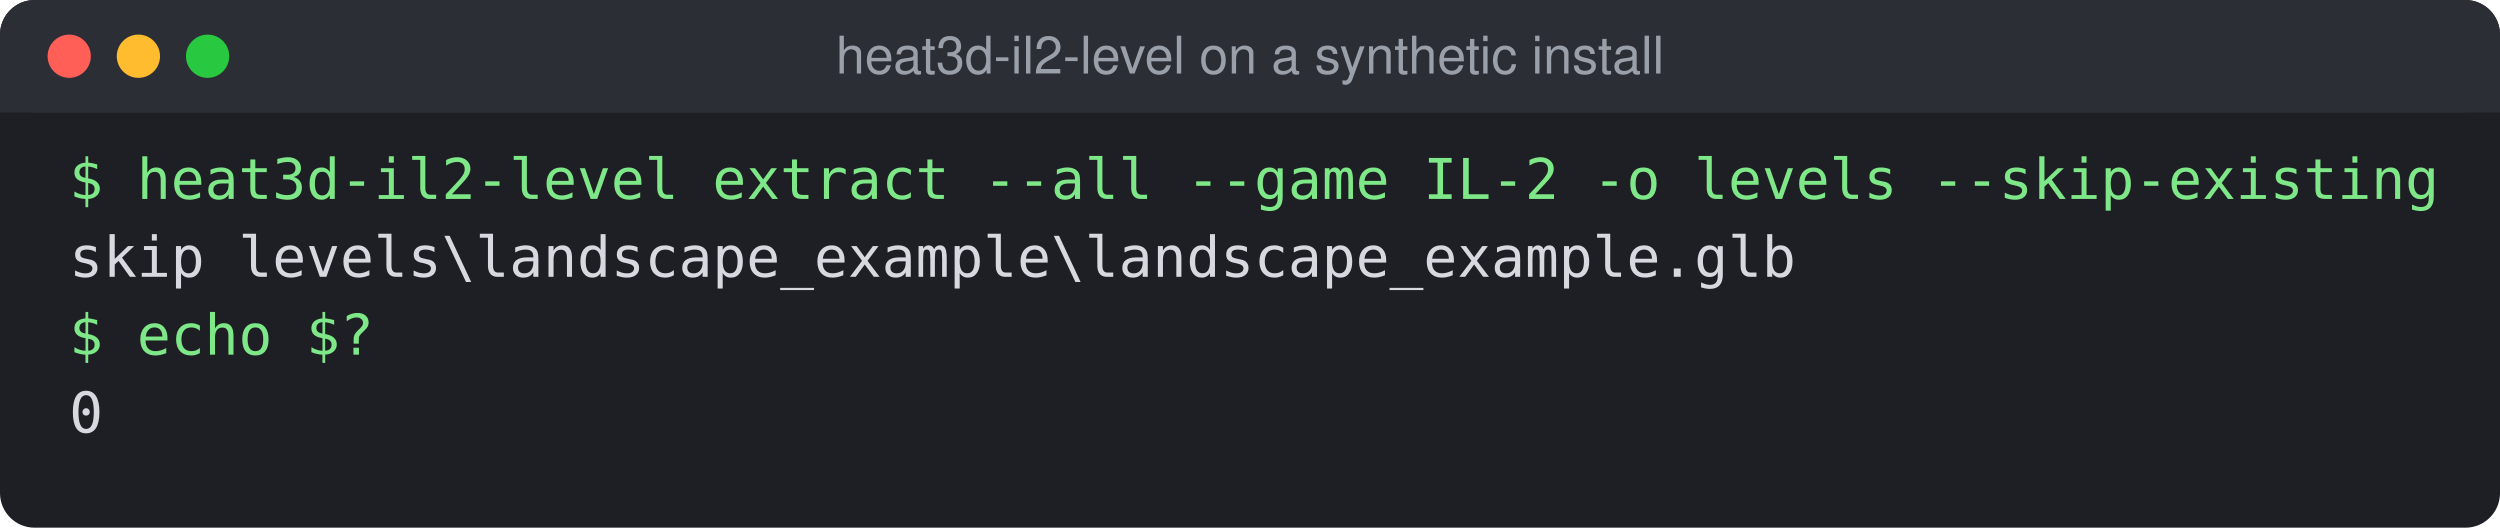
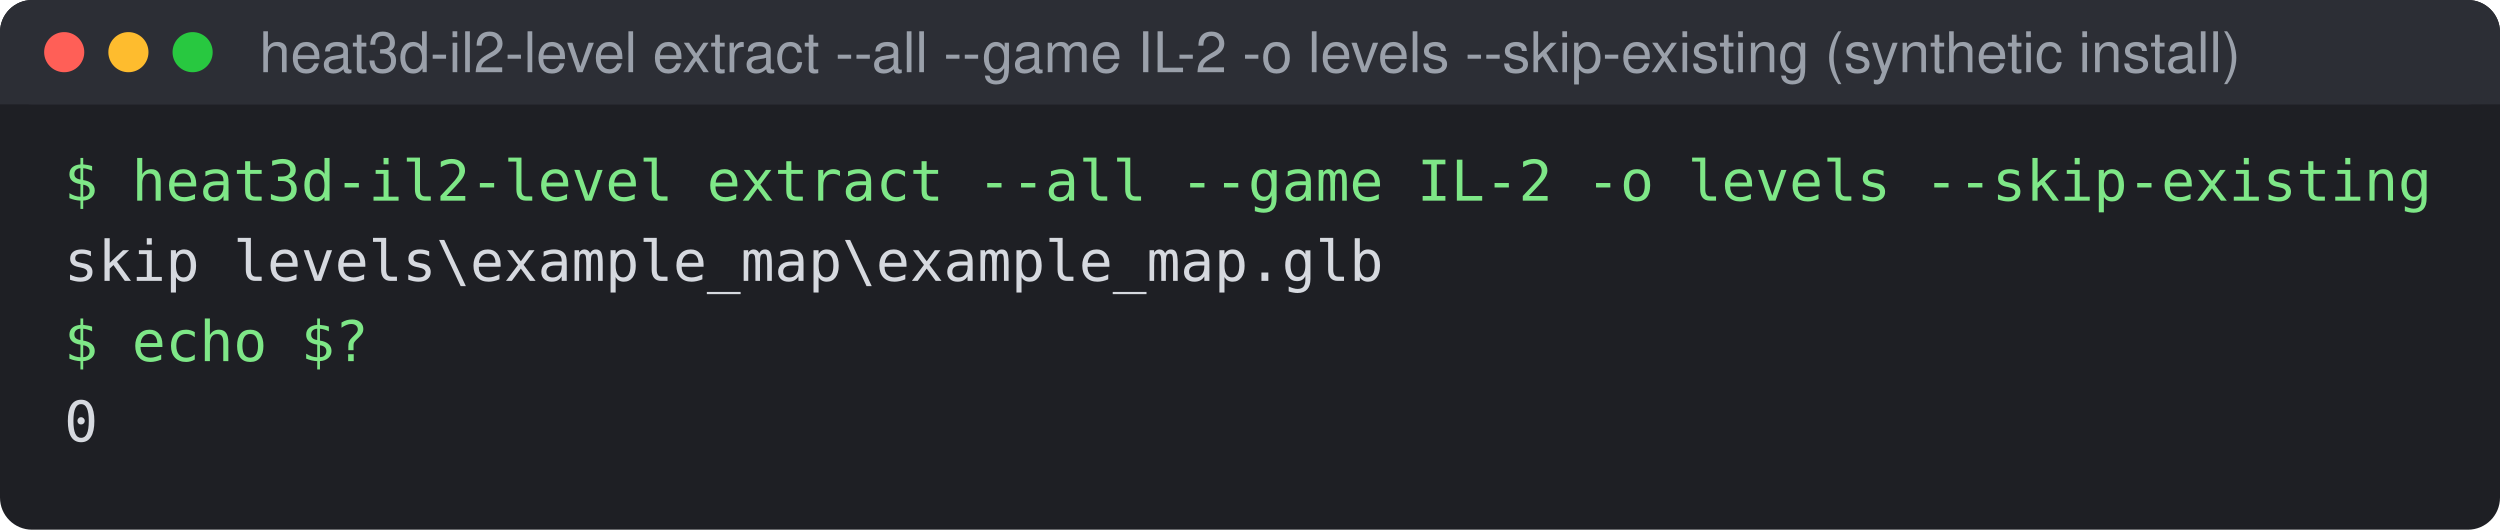
- <svg xmlns="http://www.w3.org/2000/svg" width="578" height="122" viewBox="0 0 578 122" role="img" aria-label="heat3d-il2-level on a synthetic install">
-   <rect width="578" height="122" rx="8" fill="#1e1f24" />
-   <rect width="578" height="26" rx="8" fill="#2c2e35" />
-   <rect y="18" width="578" height="8" fill="#2c2e35" />
+ <svg xmlns="http://www.w3.org/2000/svg" width="623" height="132" viewBox="0 0 623 132" role="img" aria-label="heat3d-il2-level extract --all --game IL-2 -o levels --skip-existing (synthetic install)">
+   <rect width="623" height="132" rx="8" fill="#1e1f24" />
+   <rect width="623" height="26" rx="8" fill="#2c2e35" />
+   <rect y="18" width="623" height="8" fill="#2c2e35" />
  <circle cx="16" cy="13" r="5" fill="#ff5f57" />
  <circle cx="32" cy="13" r="5" fill="#febc2e" />
  <circle cx="48" cy="13" r="5" fill="#28c840" />
-   <text x="289.0" y="17" fill="#9aa0aa" font-family="Segoe UI,Helvetica,Arial,sans-serif" font-size="12" text-anchor="middle">heat3d-il2-level on a synthetic install</text>
-   <g font-family="Consolas,Menlo,DejaVu Sans Mono,monospace" font-size="13" xml:space="preserve" style="white-space:pre">
-     <text x="16" y="46" fill="#7ee787" xml:space="preserve" style="white-space:pre">$ heat3d-il2-level extract --all --game IL-2 -o levels --skip-existing</text>
-     <text x="16" y="64" fill="#d6d9df" xml:space="preserve" style="white-space:pre">skip levels\landscape_example\landscape_example.glb</text>
-     <text x="16" y="82" fill="#7ee787" xml:space="preserve" style="white-space:pre">$ echo $?</text>
-     <text x="16" y="100" fill="#d6d9df" xml:space="preserve" style="white-space:pre">0</text>
+   <text x="311.5" y="18" fill="#9aa0aa" font-family="Segoe UI,Helvetica,Arial,sans-serif" font-size="14" text-anchor="middle">heat3d-il2-level extract --all --game IL-2 -o levels --skip-existing (synthetic install)</text>
+   <g font-family="Consolas,Menlo,DejaVu Sans Mono,monospace" font-size="14" xml:space="preserve" style="white-space:pre">
+     <text x="16" y="50" fill="#7ee787" xml:space="preserve" style="white-space:pre">$ heat3d-il2-level extract --all --game IL-2 -o levels --skip-existing</text>
+     <text x="16" y="70" fill="#d6d9df" xml:space="preserve" style="white-space:pre">skip levels\example_map\example_map.glb</text>
+     <text x="16" y="90" fill="#7ee787" xml:space="preserve" style="white-space:pre">$ echo $?</text>
+     <text x="16" y="110" fill="#d6d9df" xml:space="preserve" style="white-space:pre">0</text>
  </g>
</svg>
